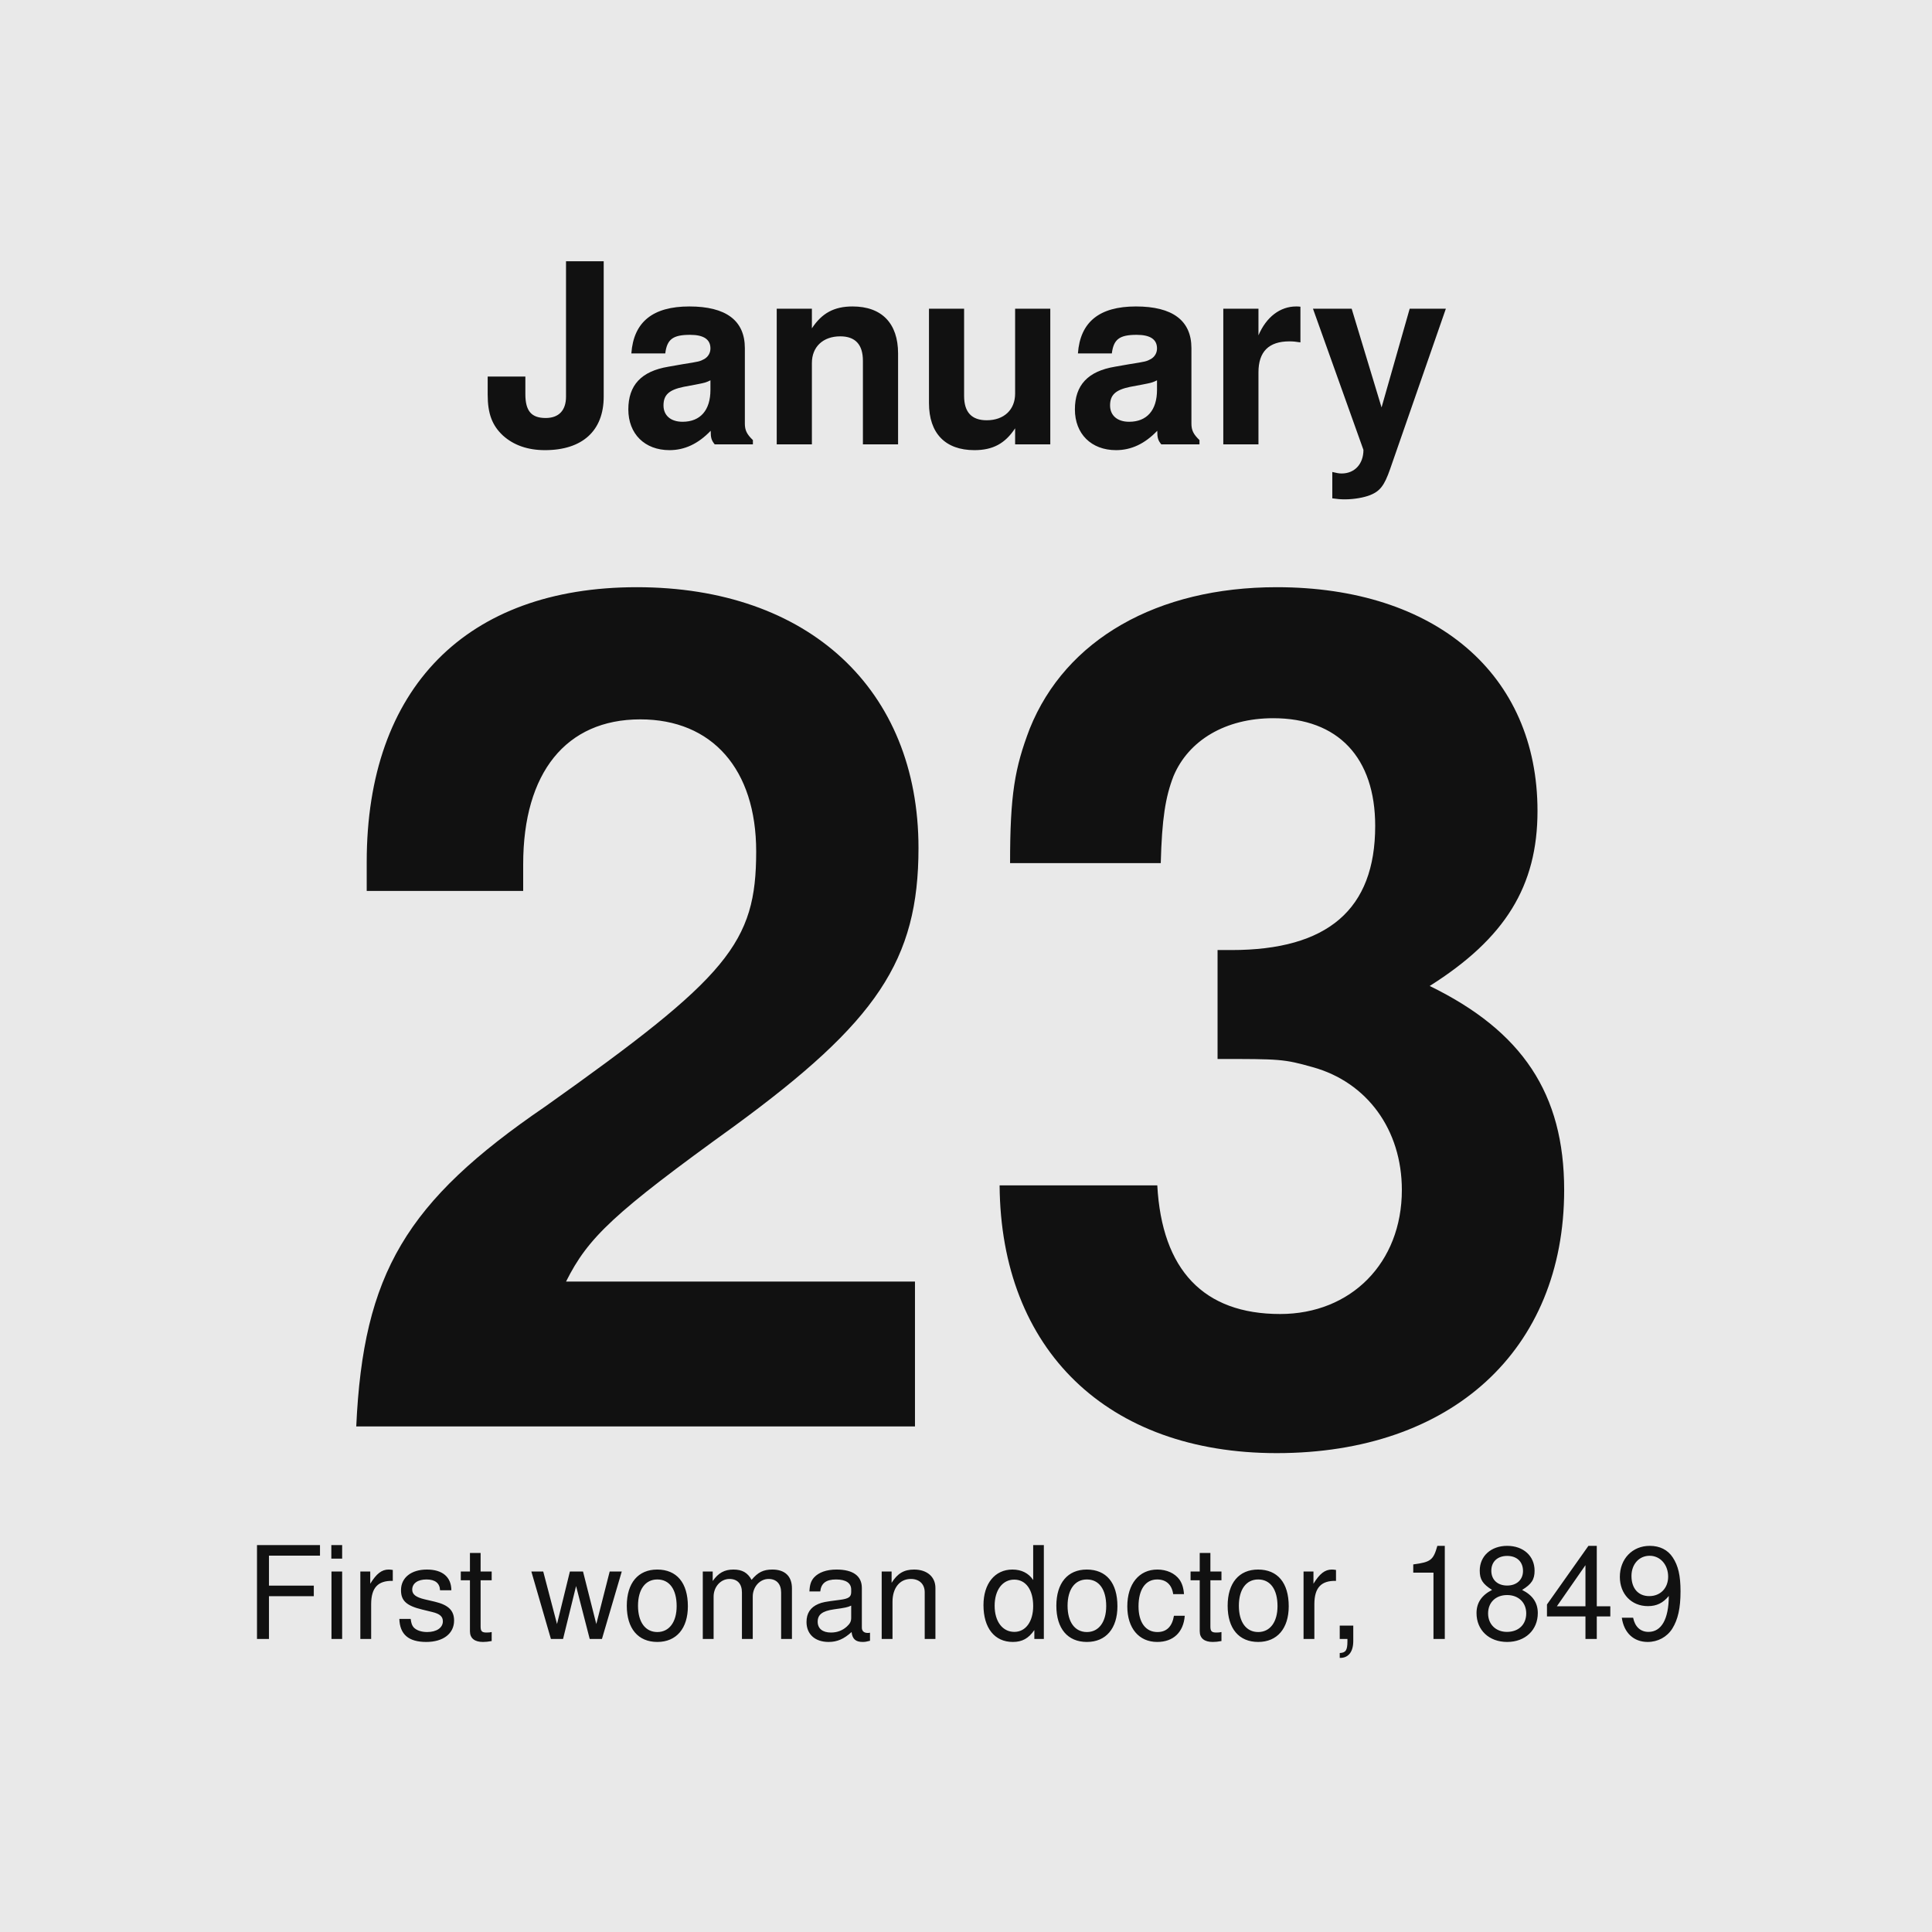
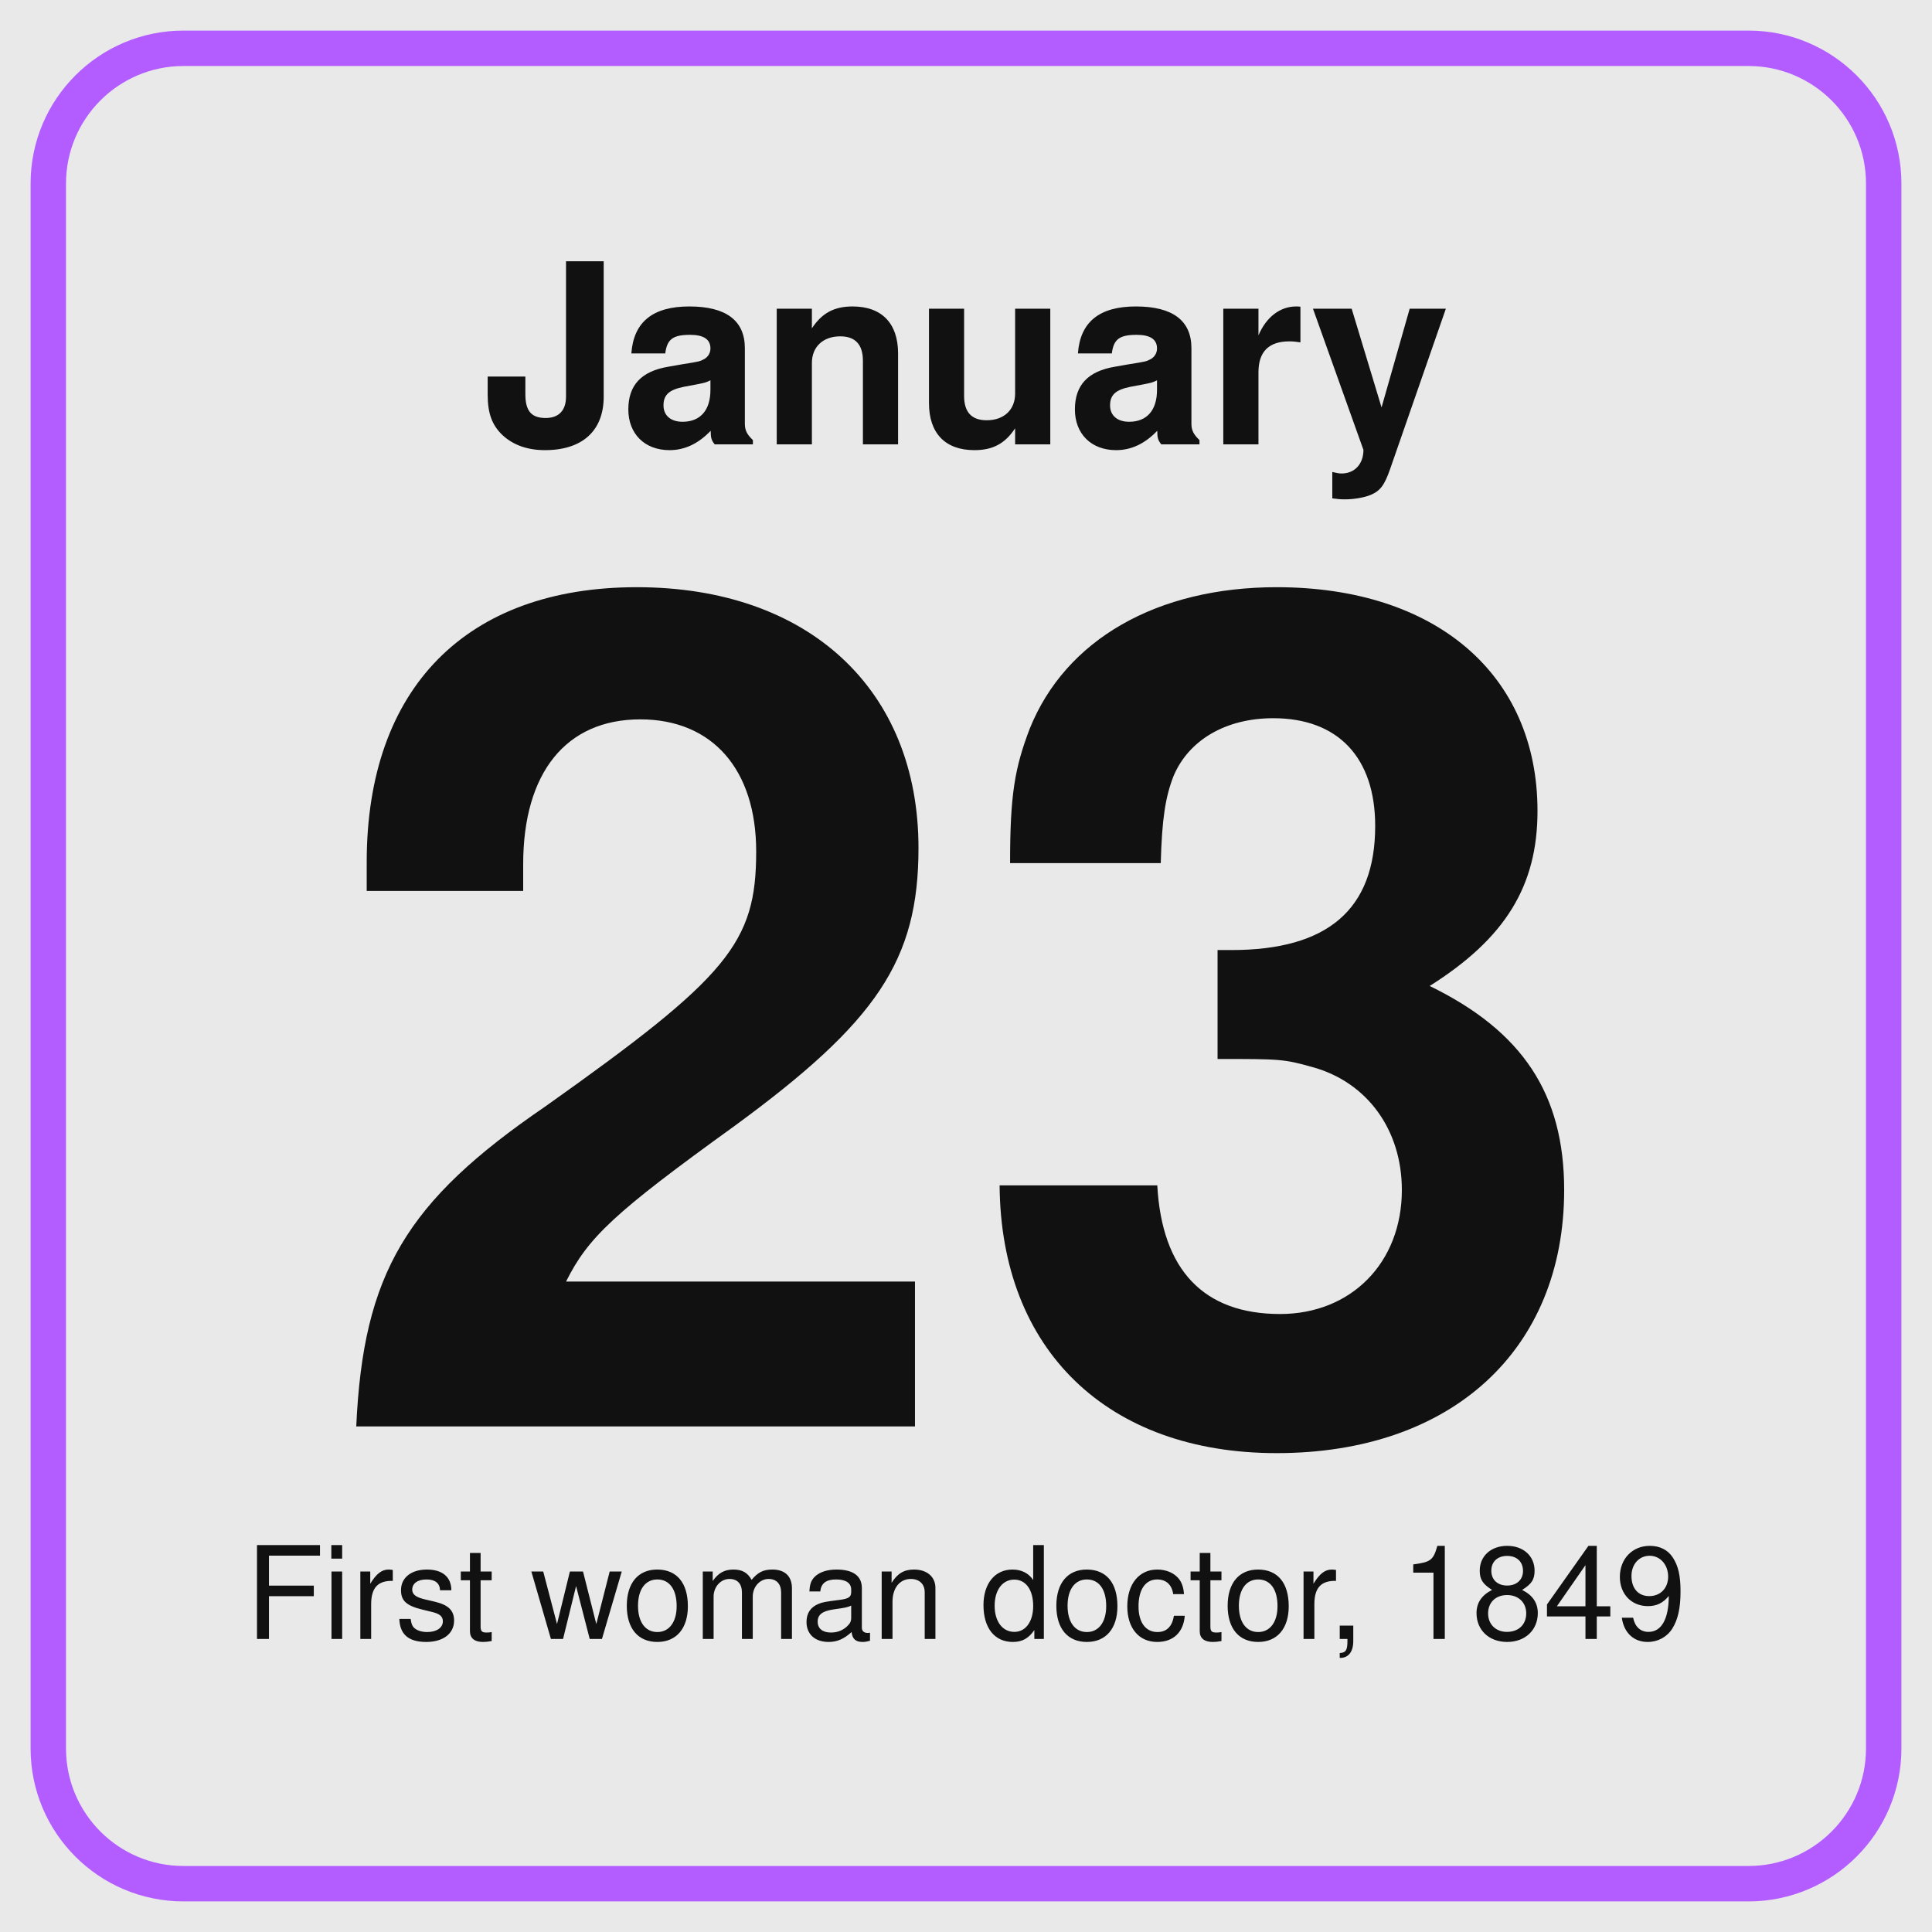
<svg xmlns="http://www.w3.org/2000/svg" width="600" height="600" viewBox="0 0 600 600">
  <rect width="600" height="600" fill="#e9e9e9" />
+   <rect x="15" y="15" width="570" height="570" rx="42" fill="none" stroke="#b35cff" stroke-width="11" />
  <text x="300" y="138" text-anchor="middle" font-family="Helvetica,Arial,'DejaVu Sans',Verdana,sans-serif" font-size="78" font-weight="bold" fill="#111111">January</text>
  <text x="300" y="443" text-anchor="middle" font-family="Helvetica,Arial,'DejaVu Sans',Verdana,sans-serif" font-size="360" font-weight="bold" fill="#111111">23</text>
  <text x="300" y="509" text-anchor="middle" font-family="Helvetica,Arial,'DejaVu Sans',Verdana,sans-serif" font-size="40" fill="#111111">First woman doctor, 1849</text>
</svg>
